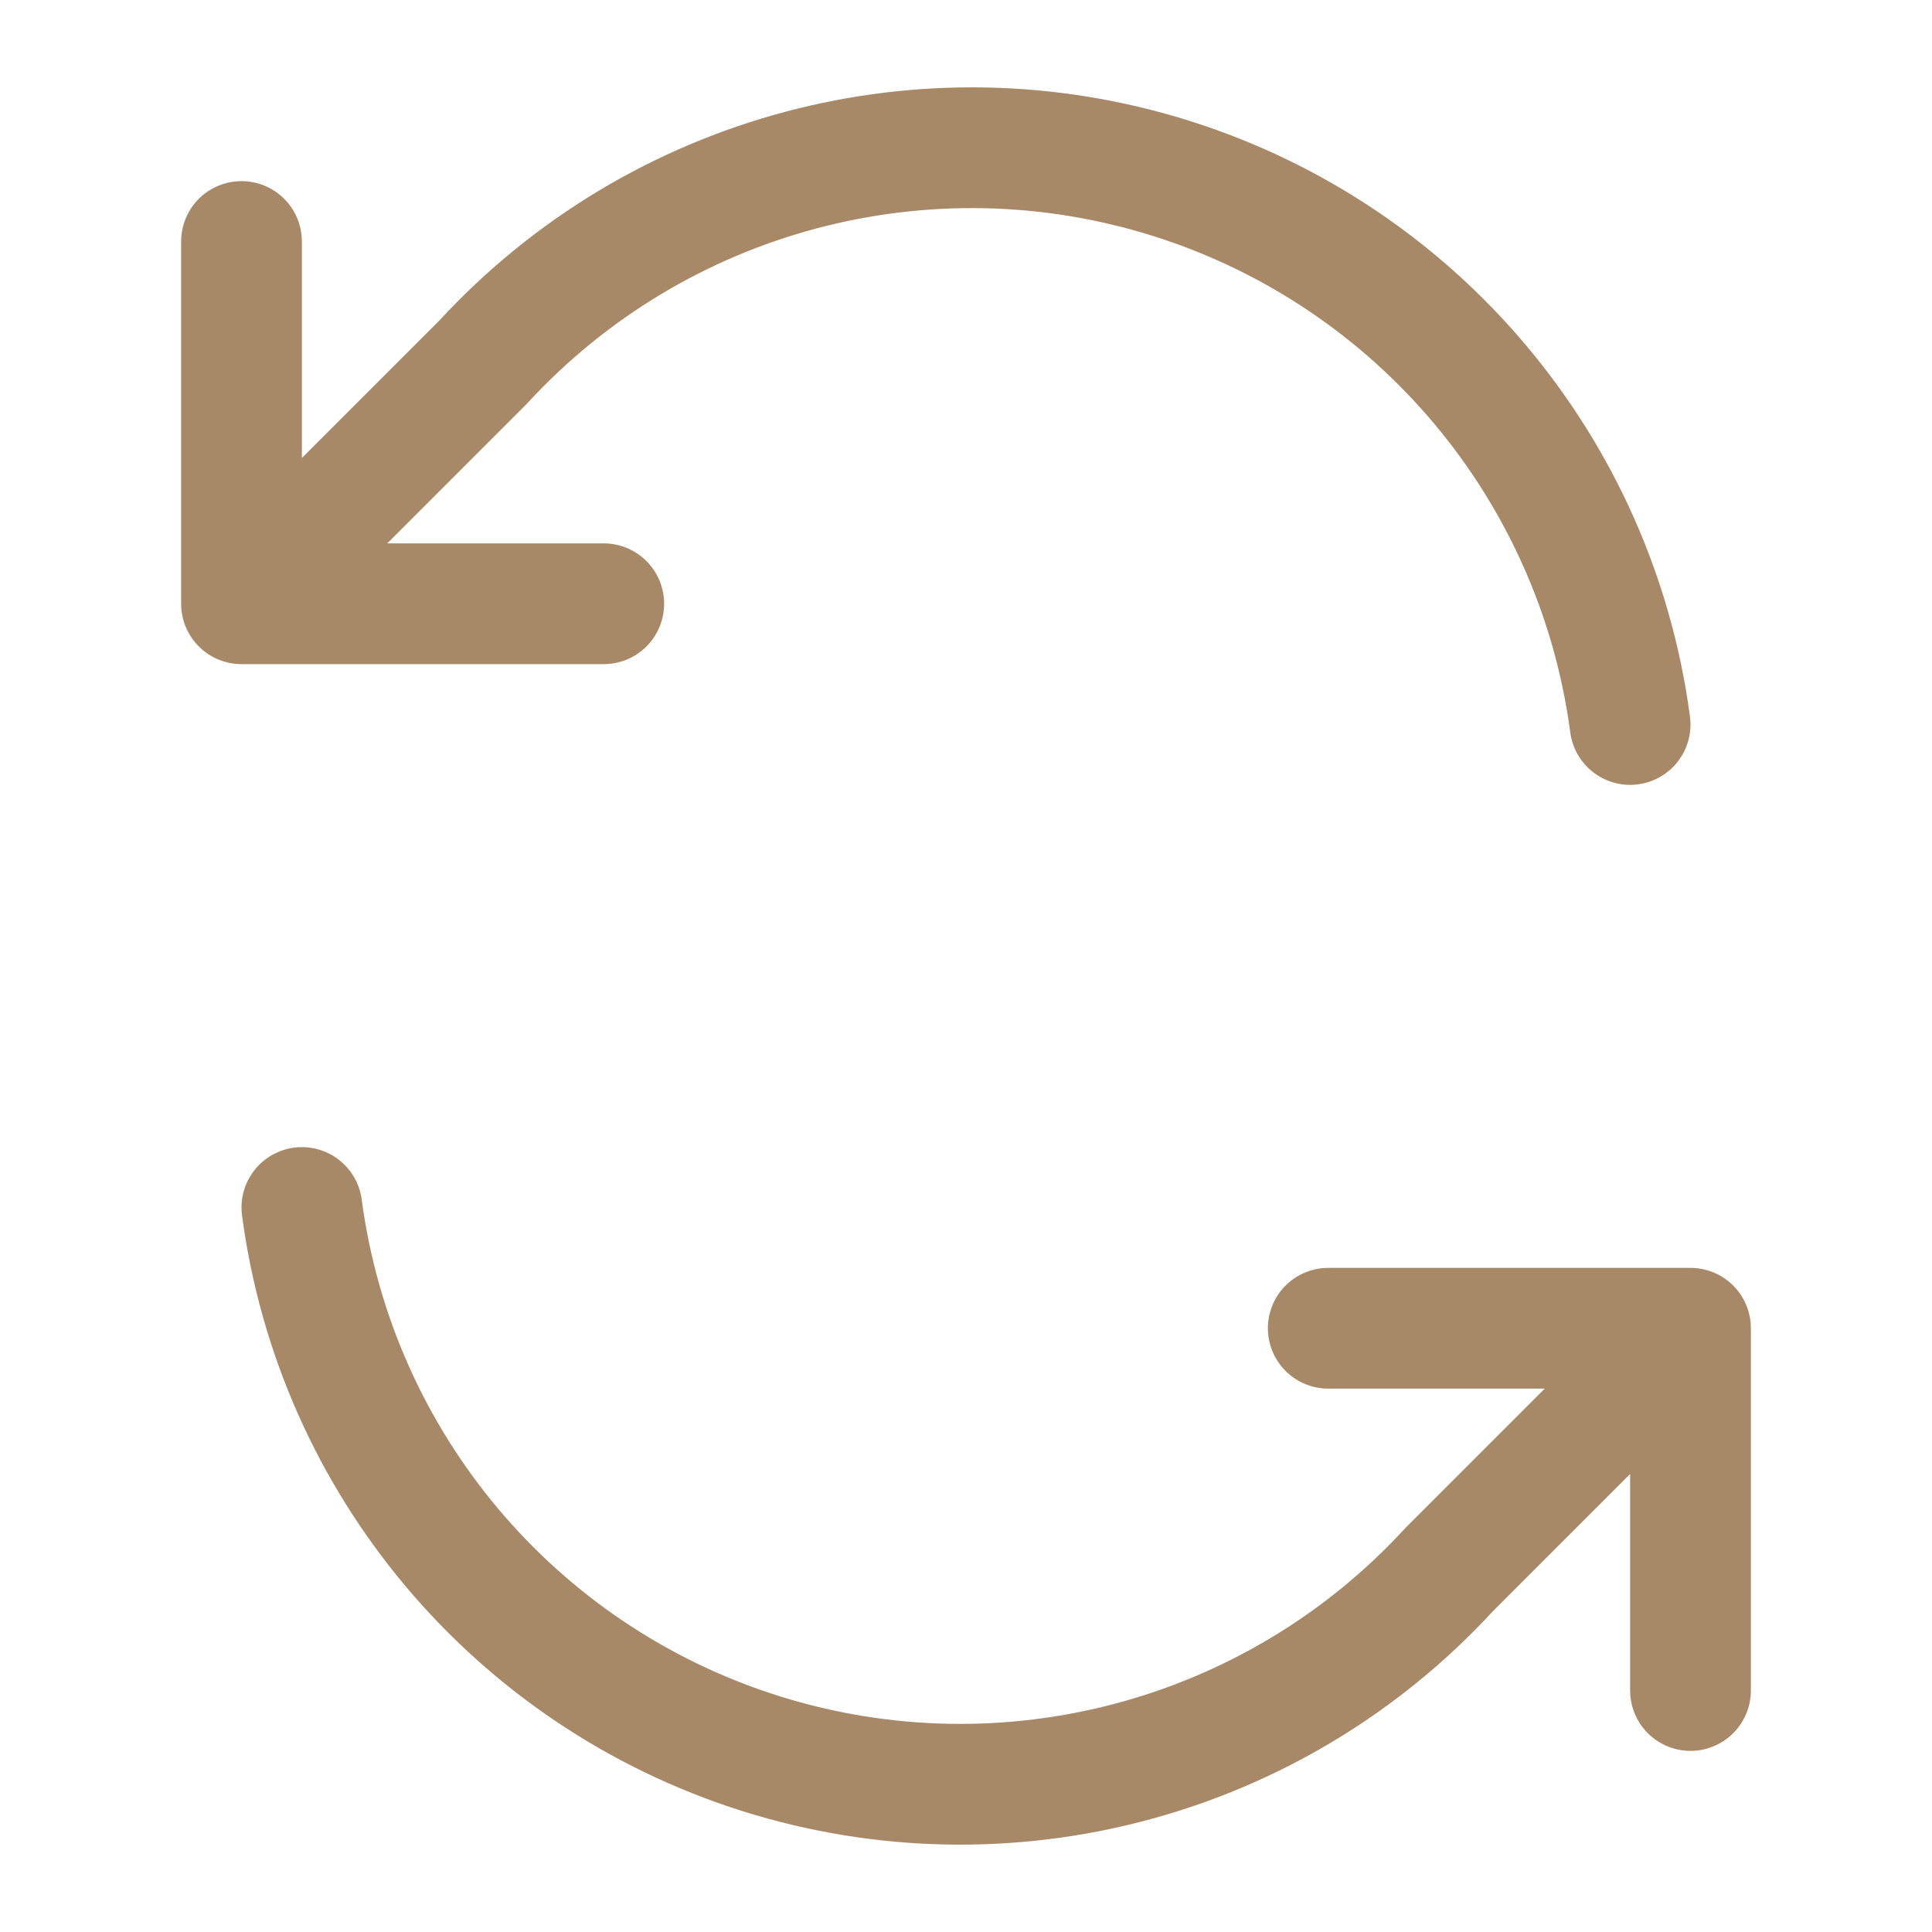
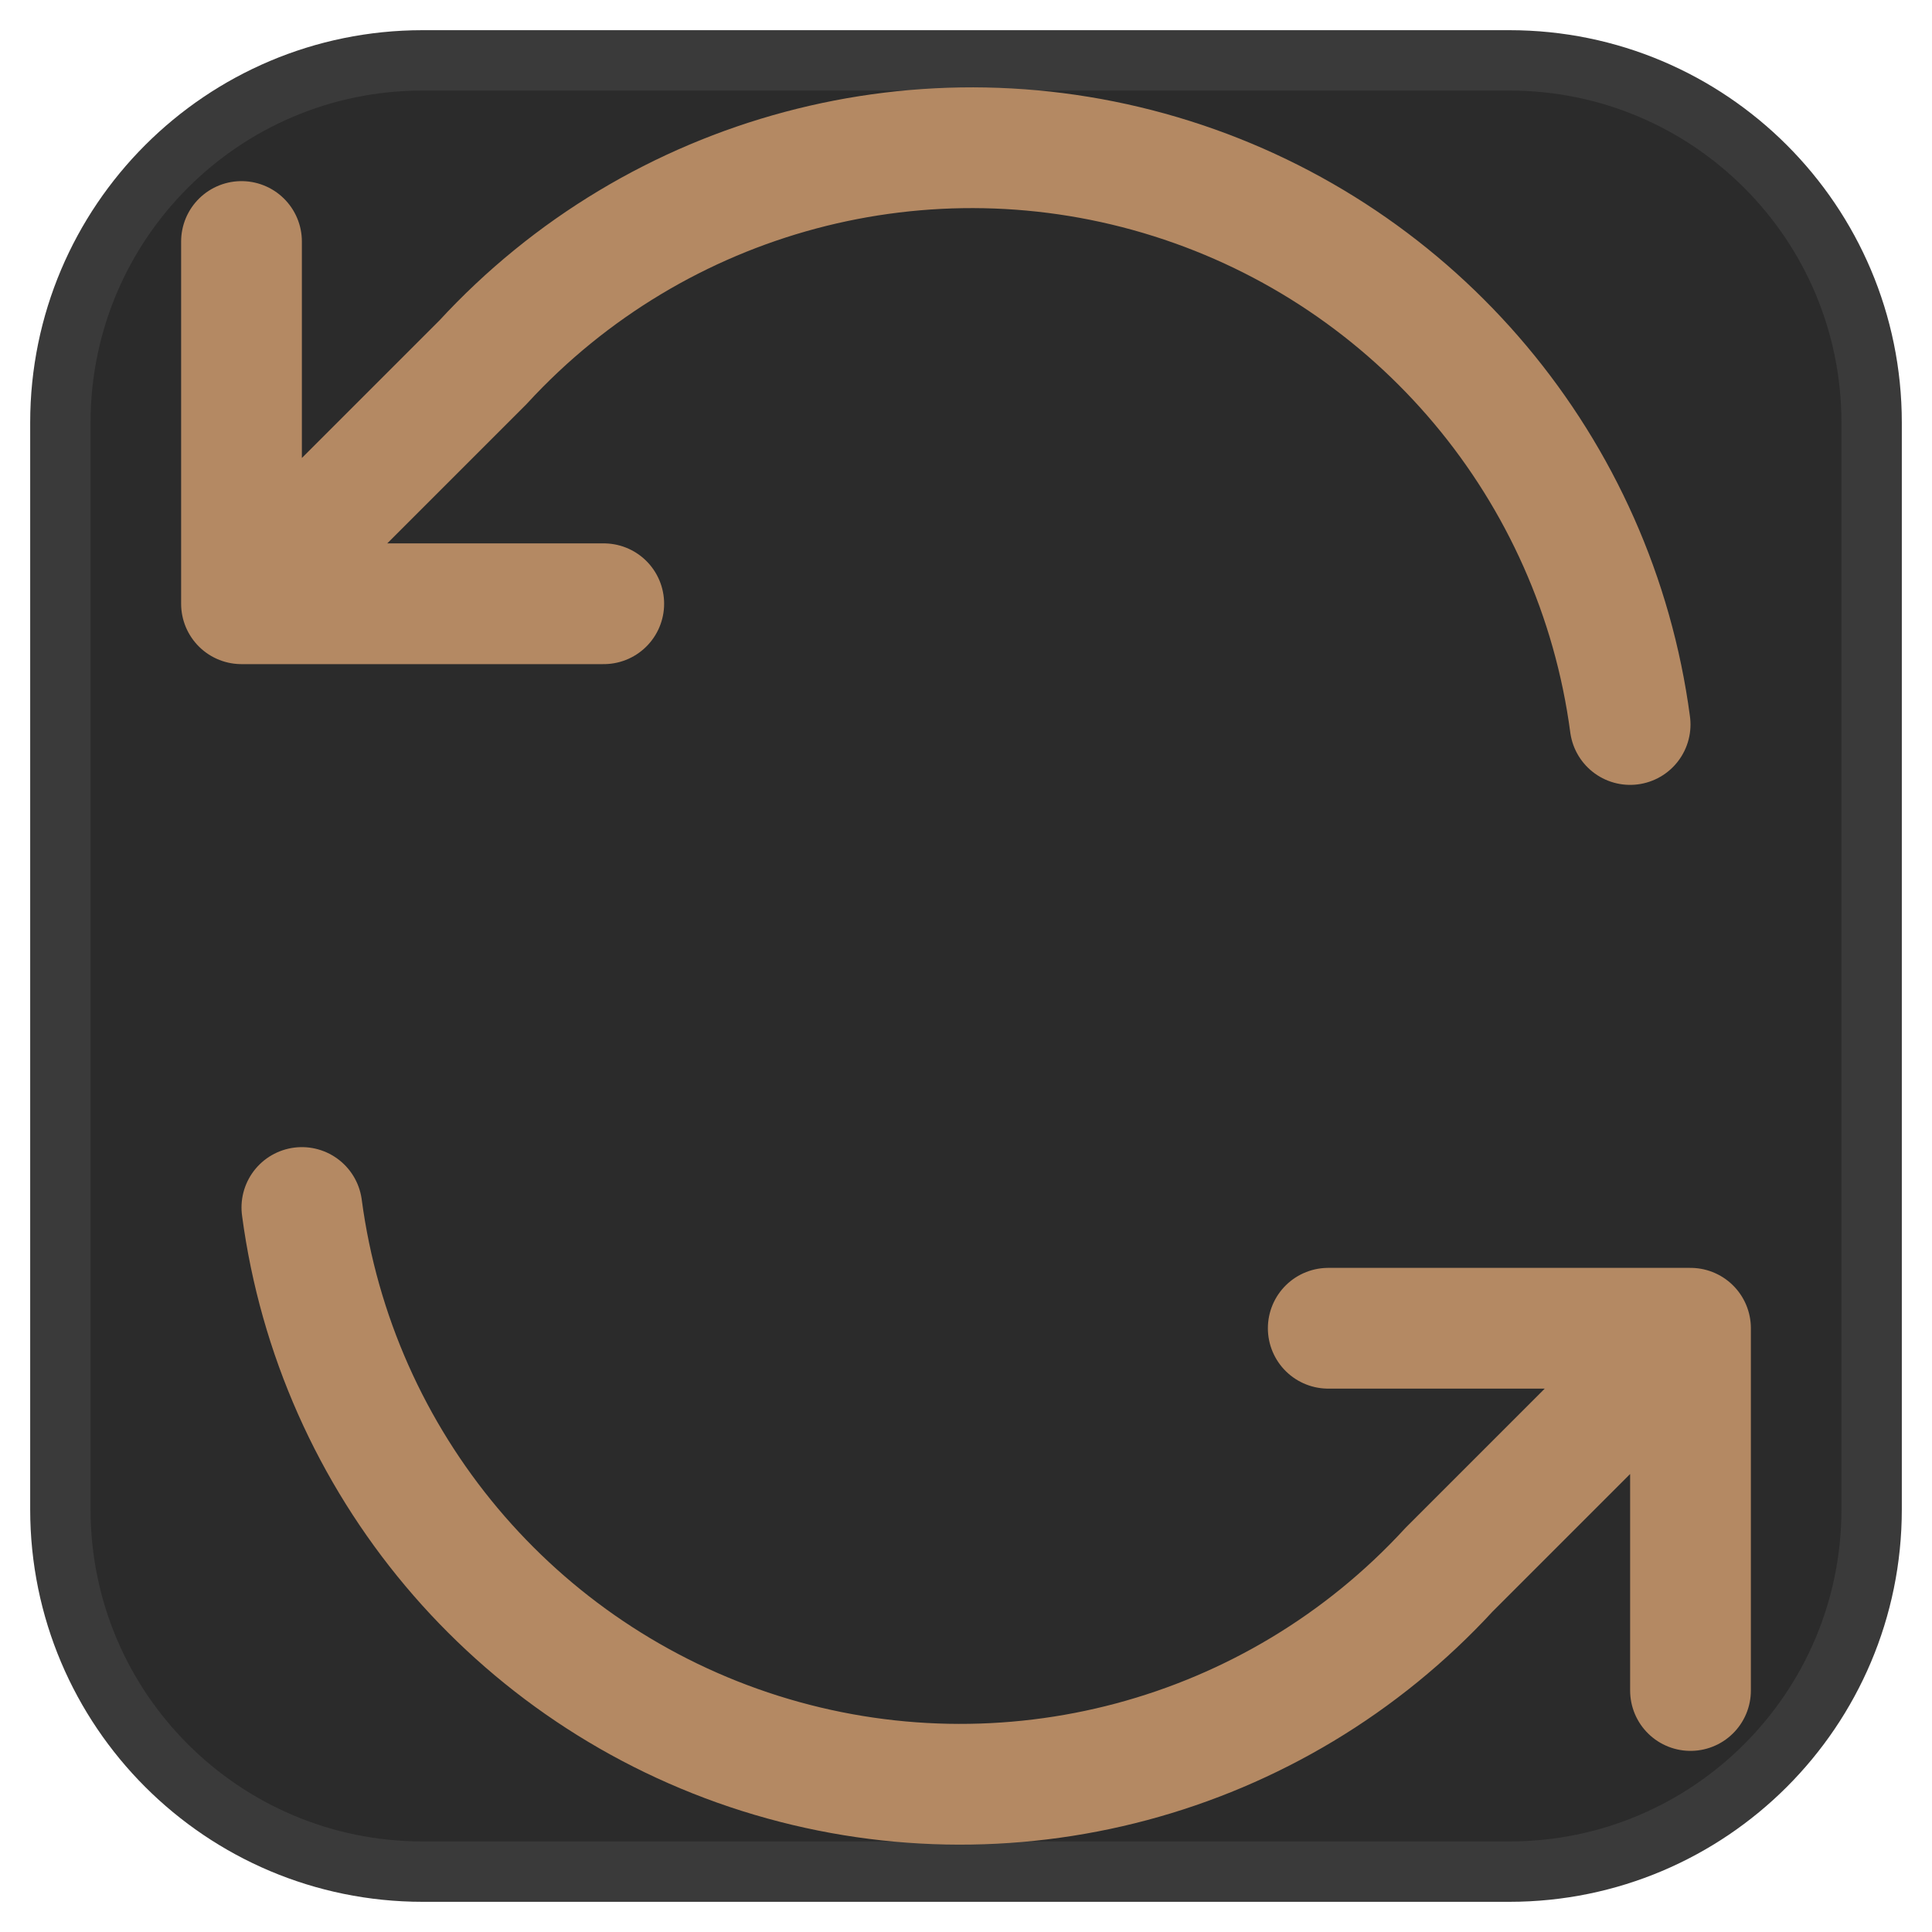
<svg xmlns="http://www.w3.org/2000/svg" viewBox="0 0 32 32">
-   <path d="M27 12a11 11 0 0 0-19-6L4 10m0-6v6h6M5 20a11 11 0 0 0 19 6l4-4m0 6v-6h-6" fill="none" stroke="#a78968" stroke-width="2" stroke-linecap="round" stroke-linejoin="round" />
+   <rect x="1" y="1" width="30" height="30" rx="6" fill="#2B2B2B" stroke="#3A3A3A" stroke-width="1" />
+   <path d="M27 12a11 11 0 0 0-19-6L4 10m0-6v6h6M5 20a11 11 0 0 0 19 6l4-4m0 6v-6h-6" fill="none" stroke="#B48963" stroke-width="2" stroke-linecap="round" stroke-linejoin="round" />
</svg>
